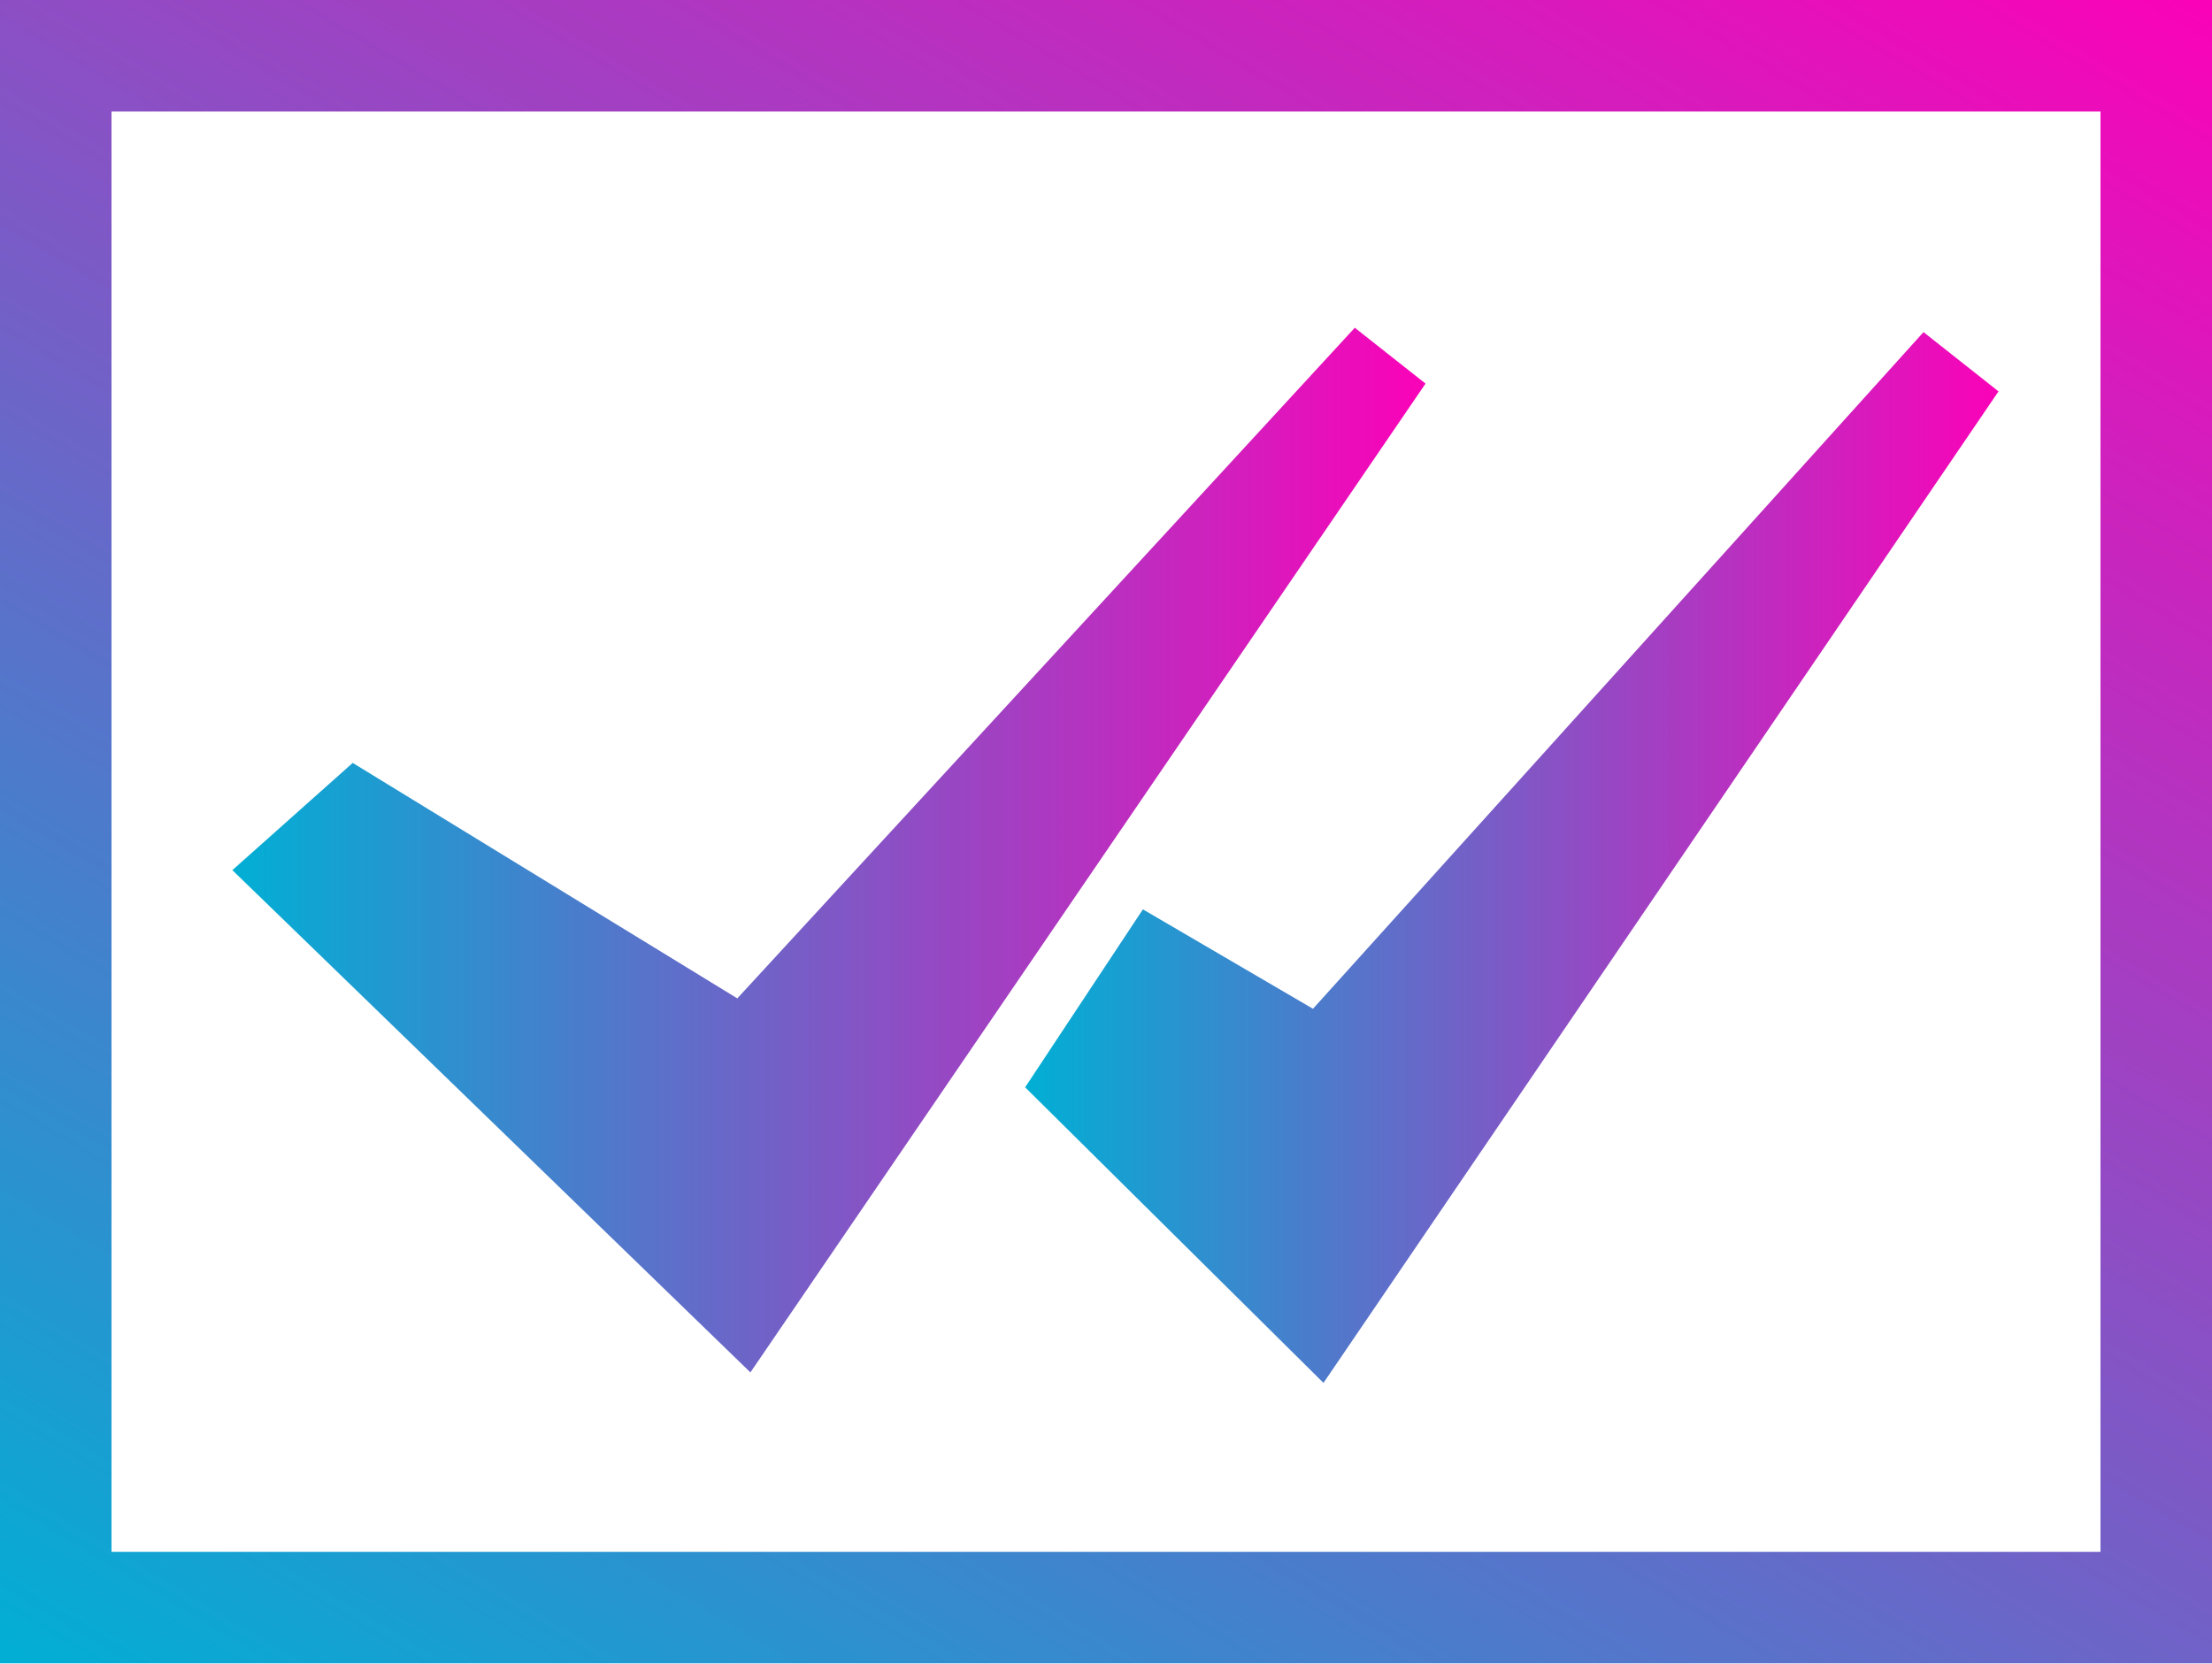
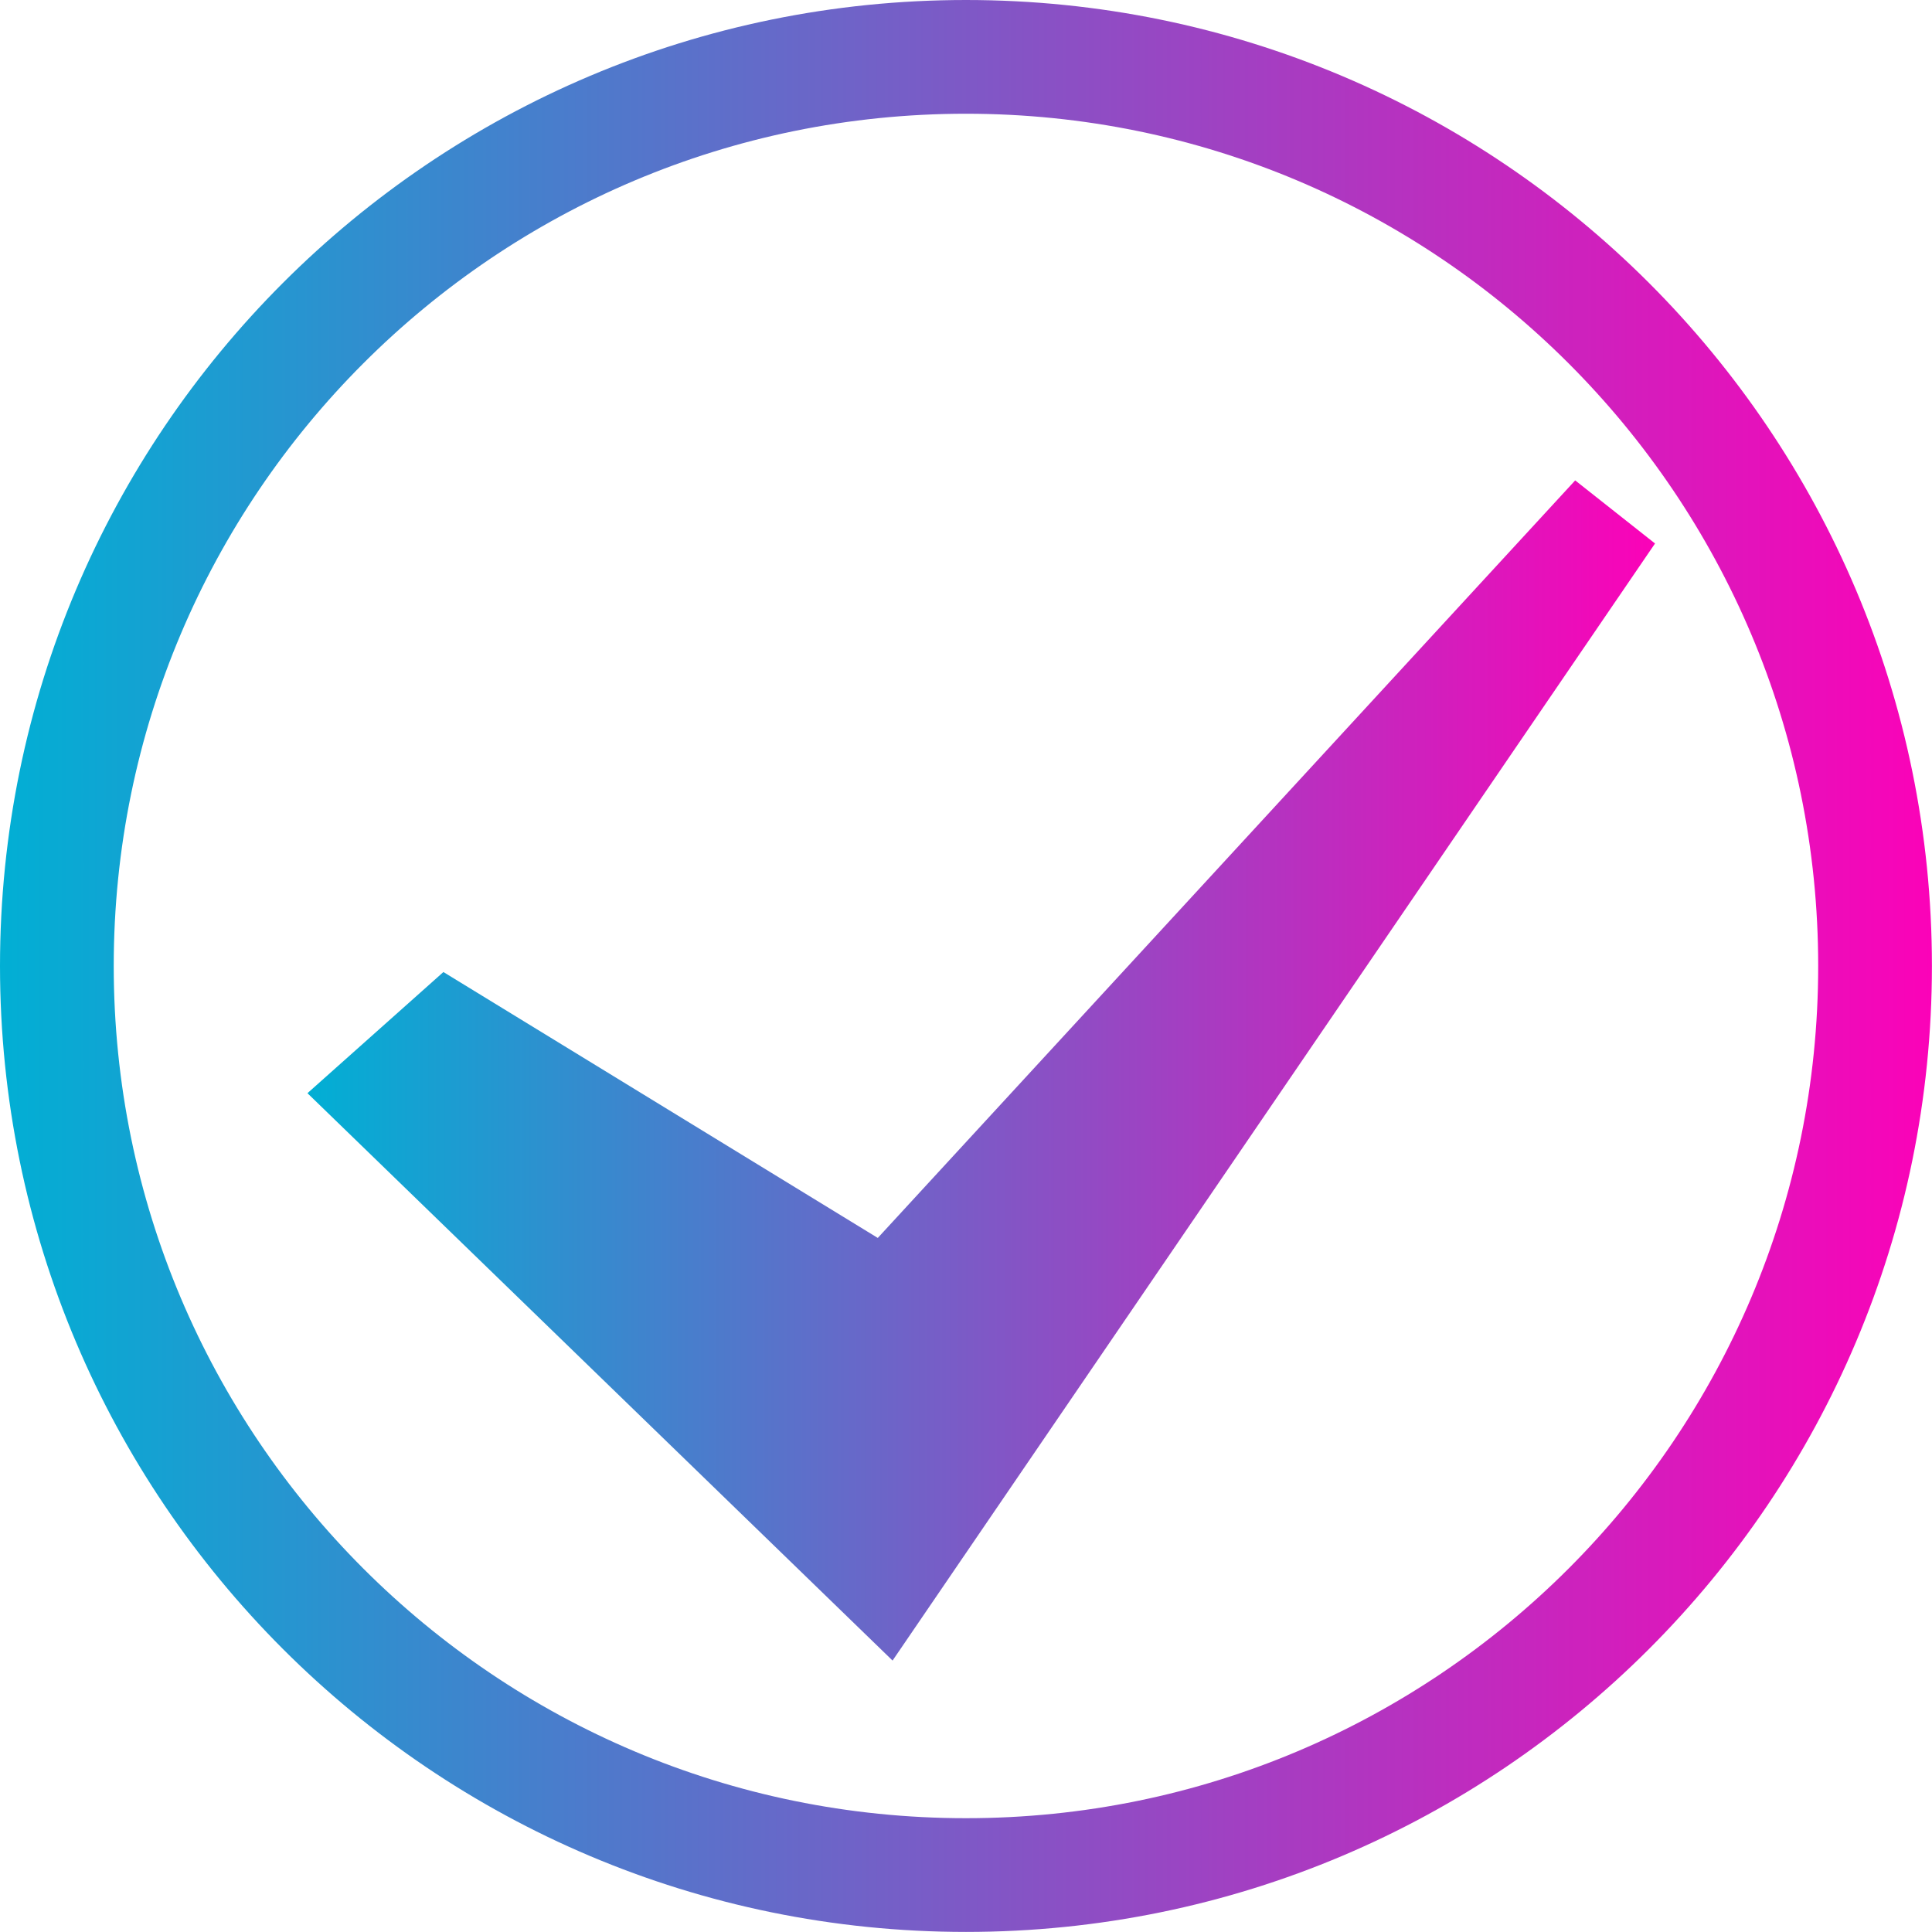
- <svg xmlns="http://www.w3.org/2000/svg" xmlns:xlink="http://www.w3.org/1999/xlink" viewBox="0 0 238 179">
+ <svg xmlns="http://www.w3.org/2000/svg" xmlns:xlink="http://www.w3.org/1999/xlink" viewBox="0 0 254.81 254.81">
  <defs>
-     <style>.cls-1{fill:none;stroke-miterlimit:10;stroke-width:12px;stroke:url(#linear-gradient);}.cls-2{fill:url(#linear-gradient-2);}.cls-3{fill:url(#linear-gradient-3);}</style>
-     <linearGradient id="linear-gradient" x1="48.45" y1="207.88" x2="189.55" y2="-28.88" gradientUnits="userSpaceOnUse">
+     <style>.cls-1{fill:url(#linear-gradient);}.cls-2{fill:none;stroke-miterlimit:10;stroke-width:15px;stroke:url(#linear-gradient-2);}</style>
+     <linearGradient id="linear-gradient" x1="40.55" y1="141.18" x2="218.28" y2="141.18" gradientUnits="userSpaceOnUse">
      <stop offset="0" stop-color="#01afd4" />
      <stop offset="1" stop-color="#fb02b8" />
    </linearGradient>
-     <linearGradient id="linear-gradient-2" x1="25" y1="91.48" x2="153.38" y2="91.48" xlink:href="#linear-gradient" />
-     <linearGradient id="linear-gradient-3" x1="110.3" y1="92.28" x2="215.03" y2="92.28" xlink:href="#linear-gradient" />
+     <linearGradient id="linear-gradient-2" x1="0" y1="127.4" x2="254.81" y2="127.4" xlink:href="#linear-gradient" />
  </defs>
  <g id="Layer_2" data-name="Layer 2">
    <g id="Capa_2" data-name="Capa 2">
-       <rect class="cls-1" x="6" y="6" width="226" height="167" />
-       <polygon class="cls-2" points="145.77 35.27 79.33 107.44 37.95 82.1 25 93.64 80.74 147.69 153.38 41.28 145.77 35.27" />
-       <polygon class="cls-3" points="206.96 35.74 141.27 108.56 122.97 97.86 110.3 117.01 142.4 148.82 215.03 42.12 206.96 35.74" />
+       <polygon class="cls-1" points="207.75 63.36 115.77 163.27 58.48 128.2 40.55 144.18 117.72 219.01 218.28 71.68 207.75 63.36" />
+       <circle class="cls-2" cx="127.4" cy="127.4" r="119.9" />
    </g>
  </g>
</svg>
